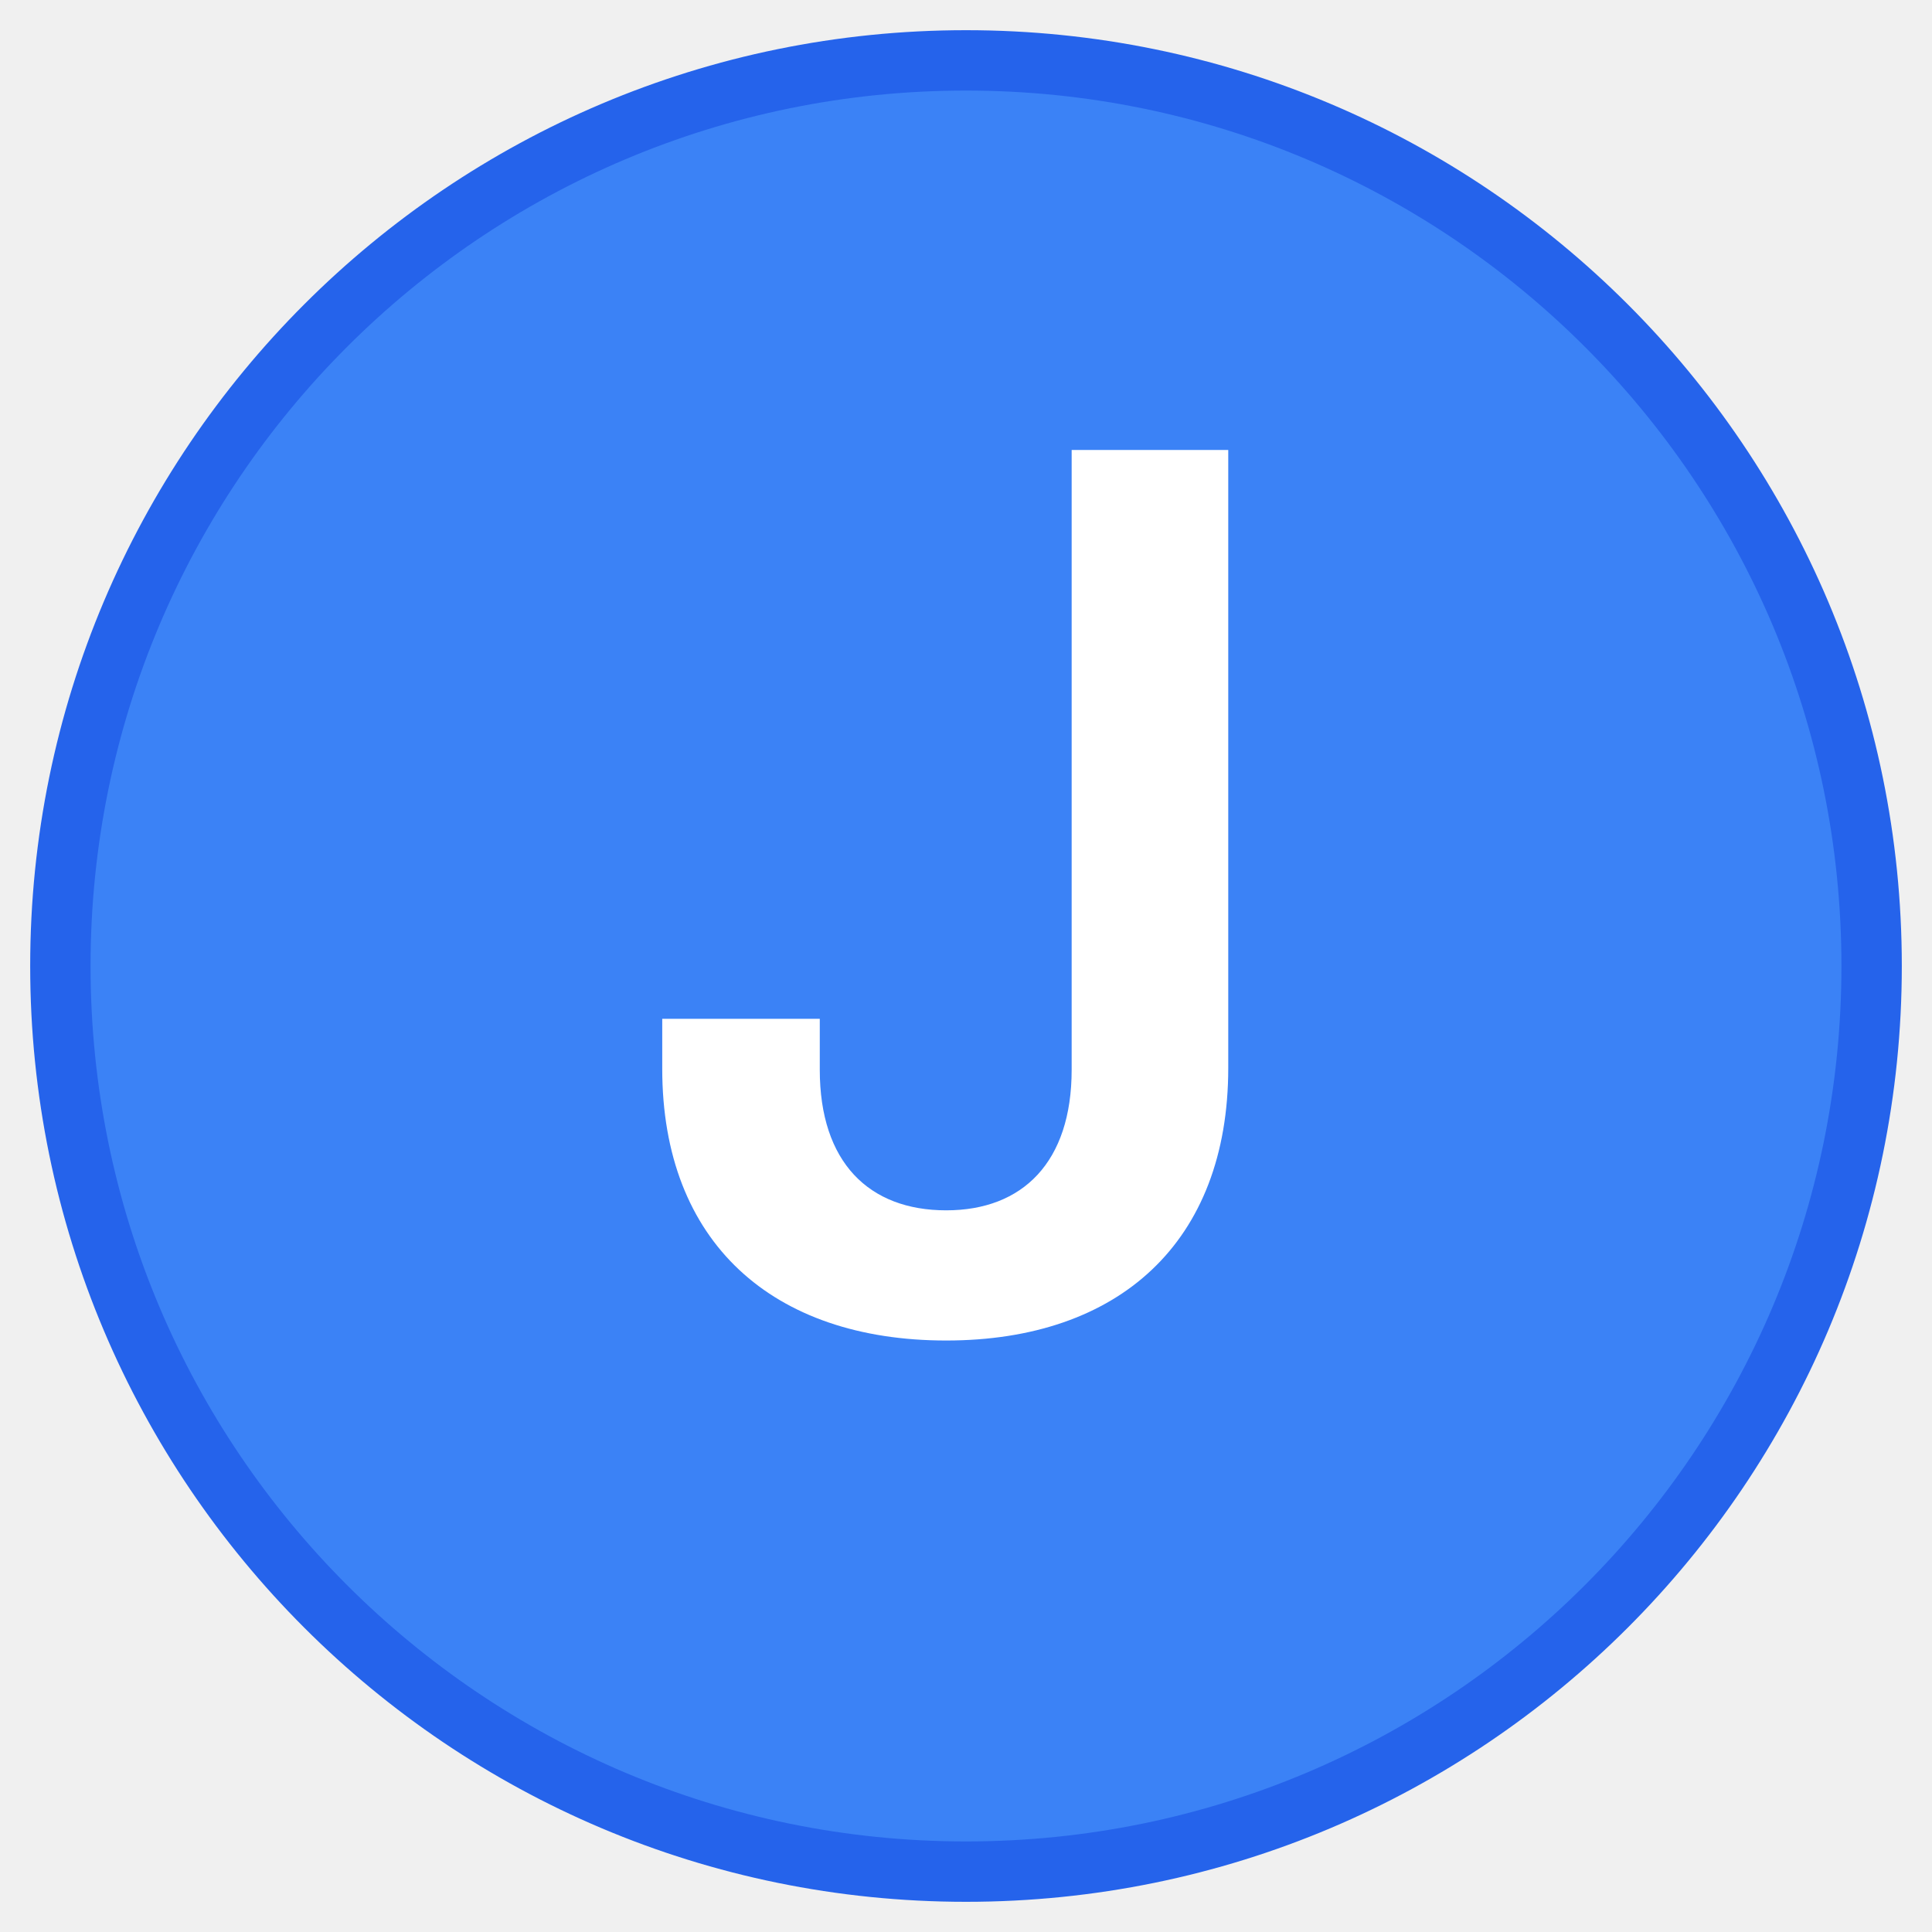
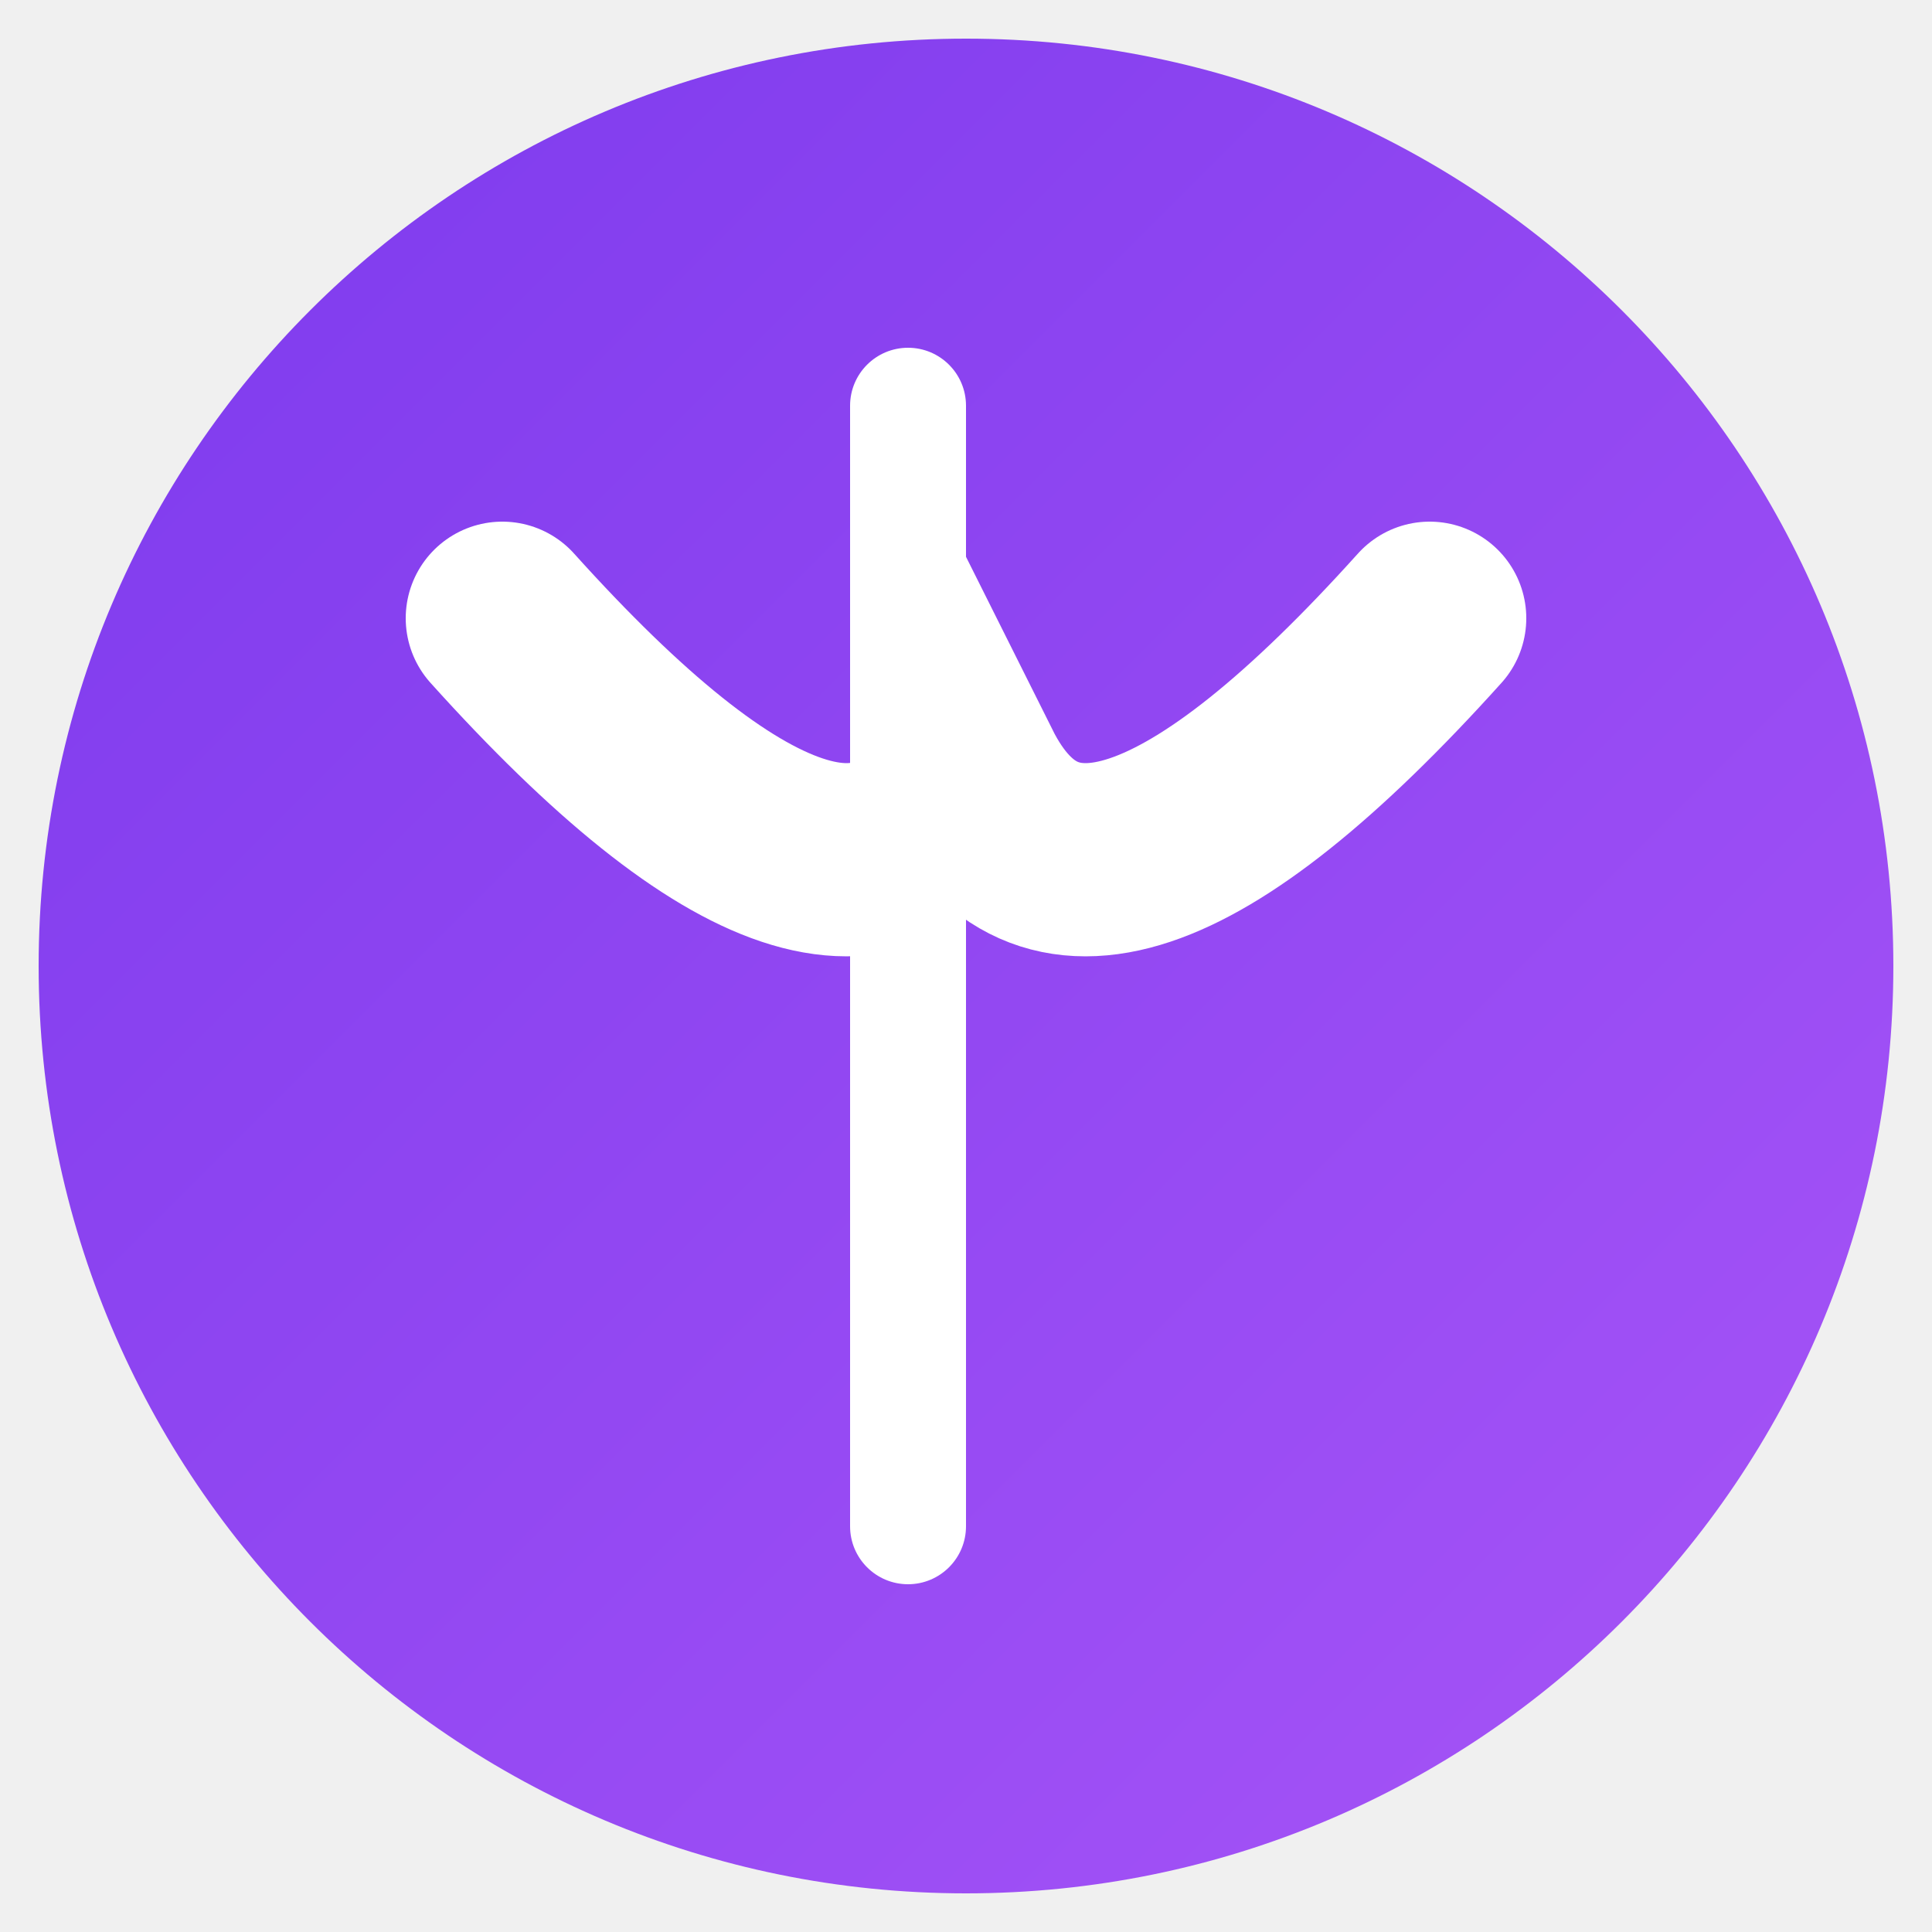
- <svg xmlns="http://www.w3.org/2000/svg" viewBox="0 0 32 32">
-   <circle cx="16" cy="16" r="15" fill="#3b82f6" stroke="#2563eb" stroke-width="1" />
-   <text x="16" y="22" font-family="system-ui, -apple-system, Segoe UI, sans-serif" font-size="20" font-weight="600" fill="white" text-anchor="middle">J</text>
+ <svg xmlns="http://www.w3.org/2000/svg" viewBox="0 0 100 100">
+   <defs>
+     <linearGradient id="bg" x1="0%" y1="0%" x2="100%" y2="100%">
+       <stop offset="0%" style="stop-color:#7c3aed" />
+       <stop offset="100%" style="stop-color:#a855f7" />
+     </linearGradient>
+   </defs>
+   <circle cx="50" cy="50" r="48" fill="url(#bg)" />
+   <g fill="white">
+     <rect x="44" y="18" width="6" height="64" rx="3" />
+     <path d="M26 32 Q44 52 50 40 Q56 52 74 32" fill="none" stroke="white" stroke-width="10" stroke-linecap="round" />
+   </g>
</svg>
